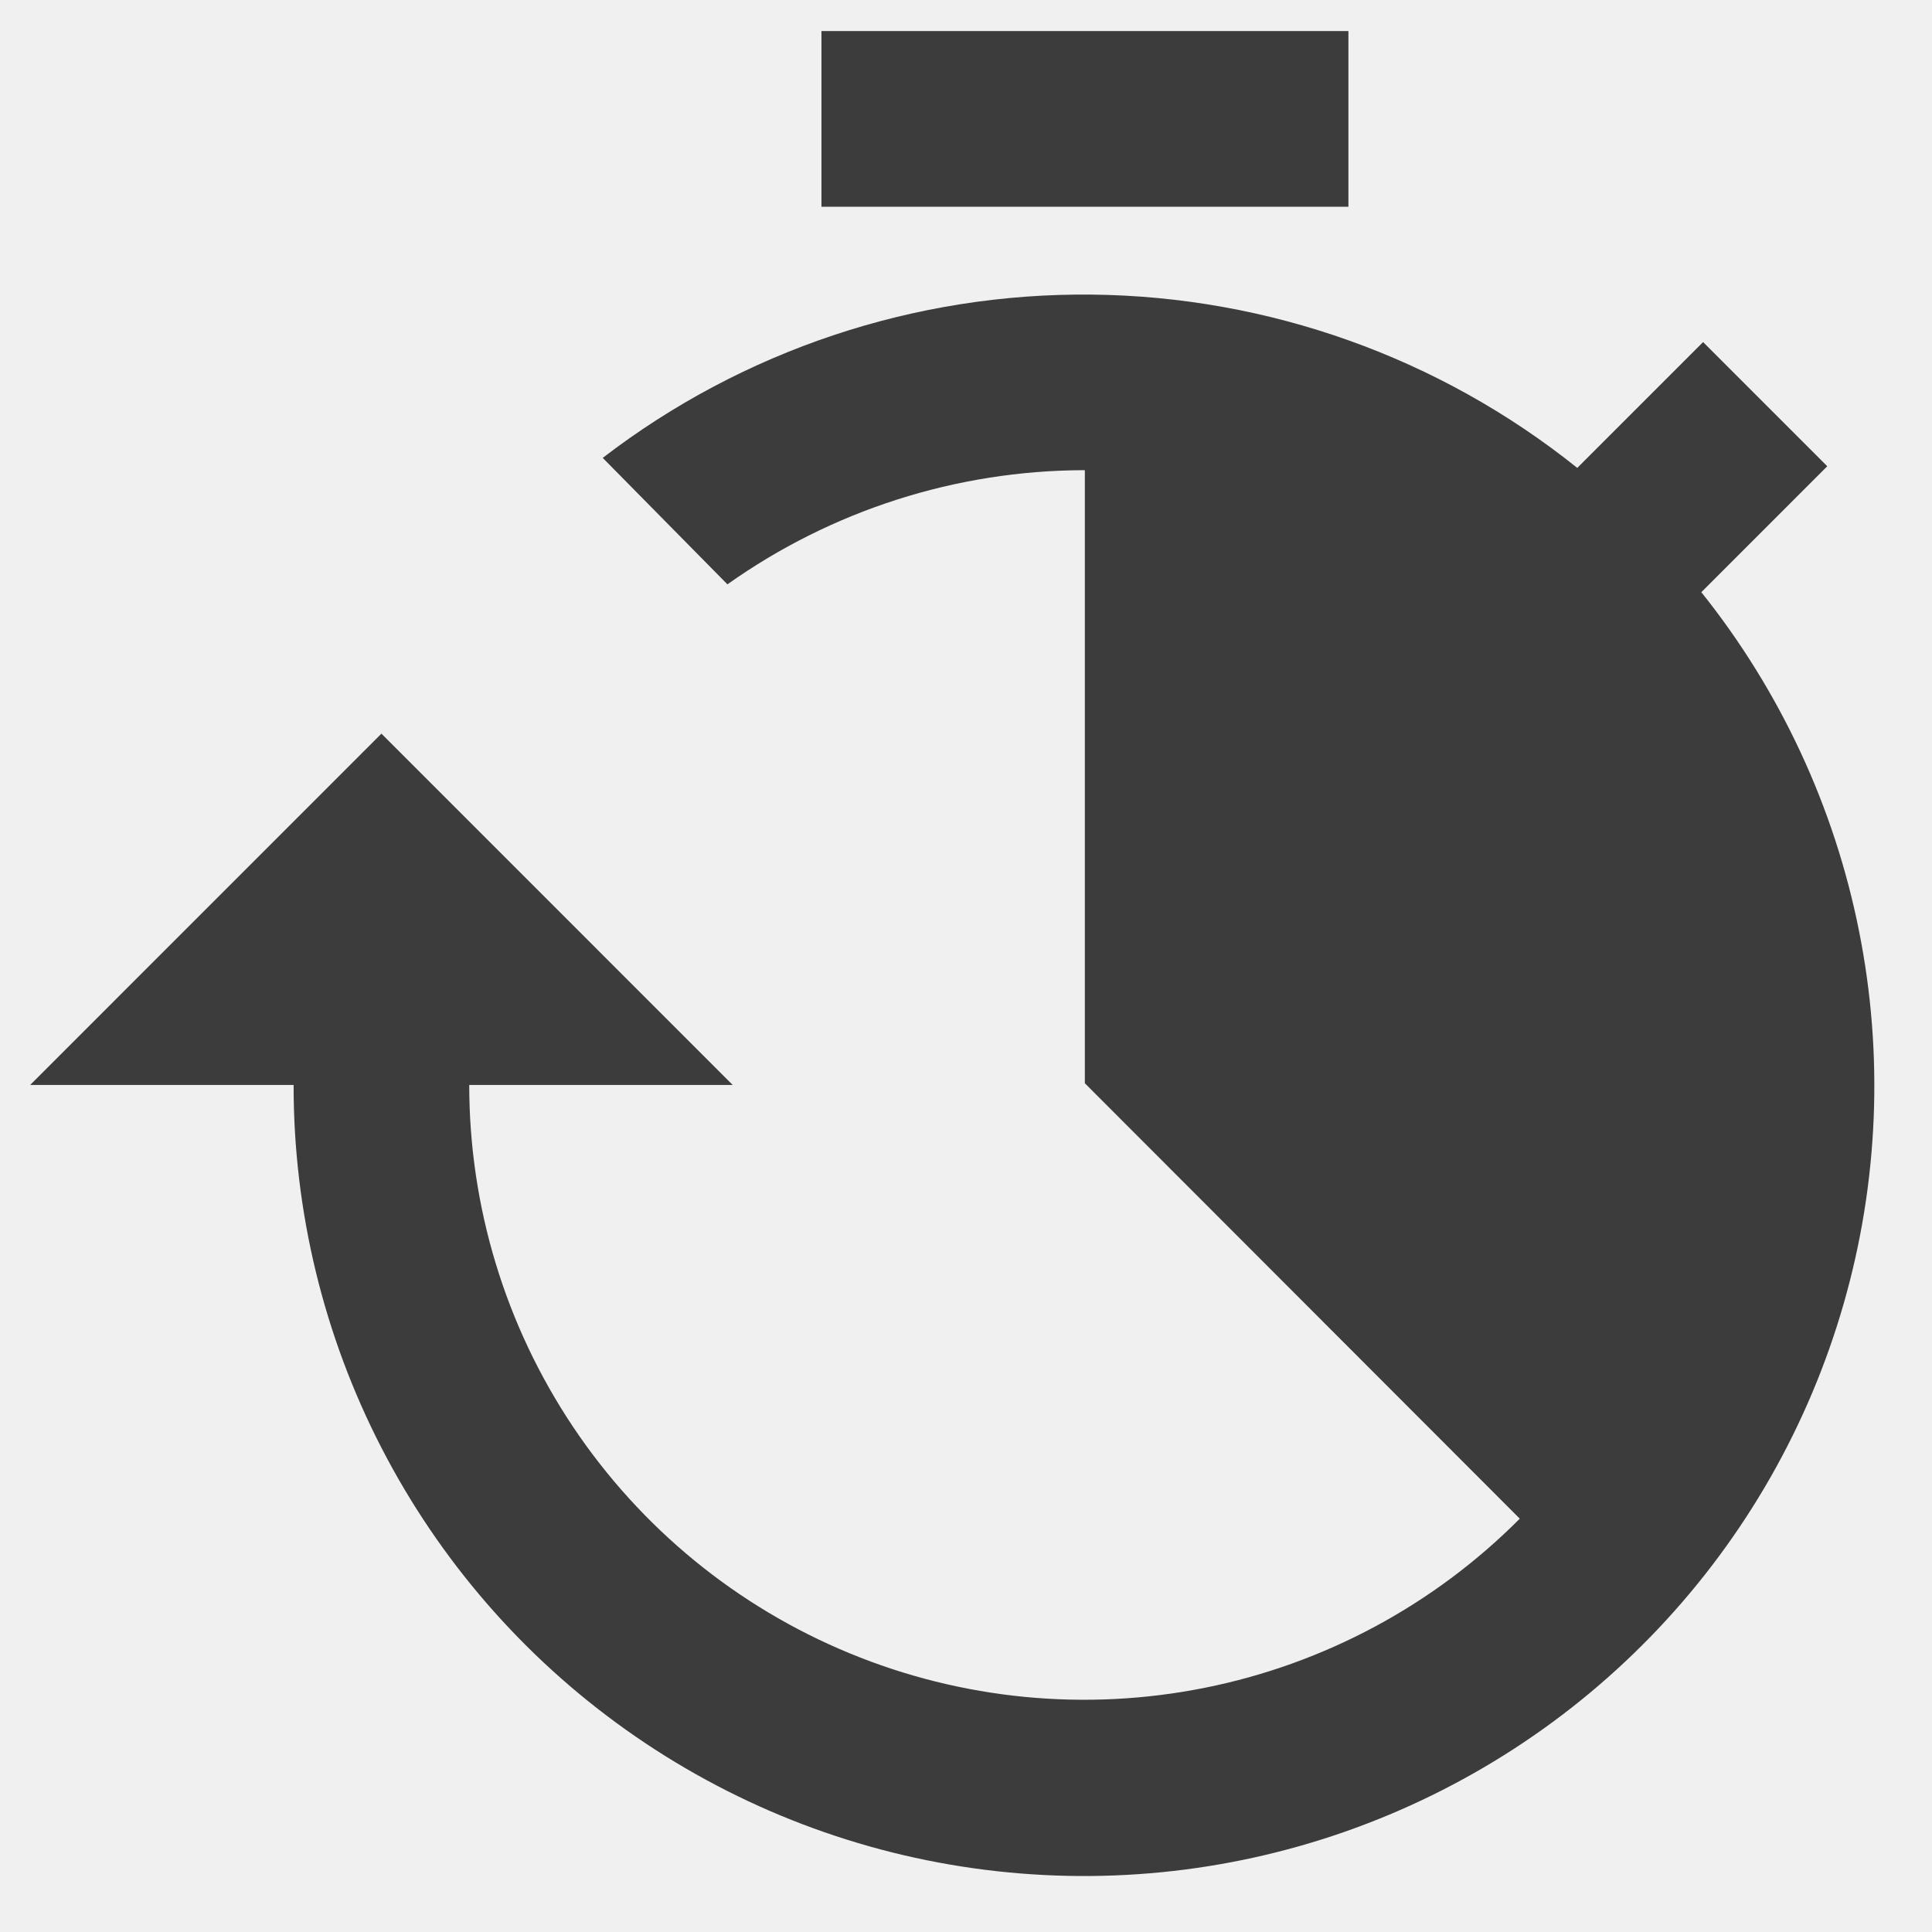
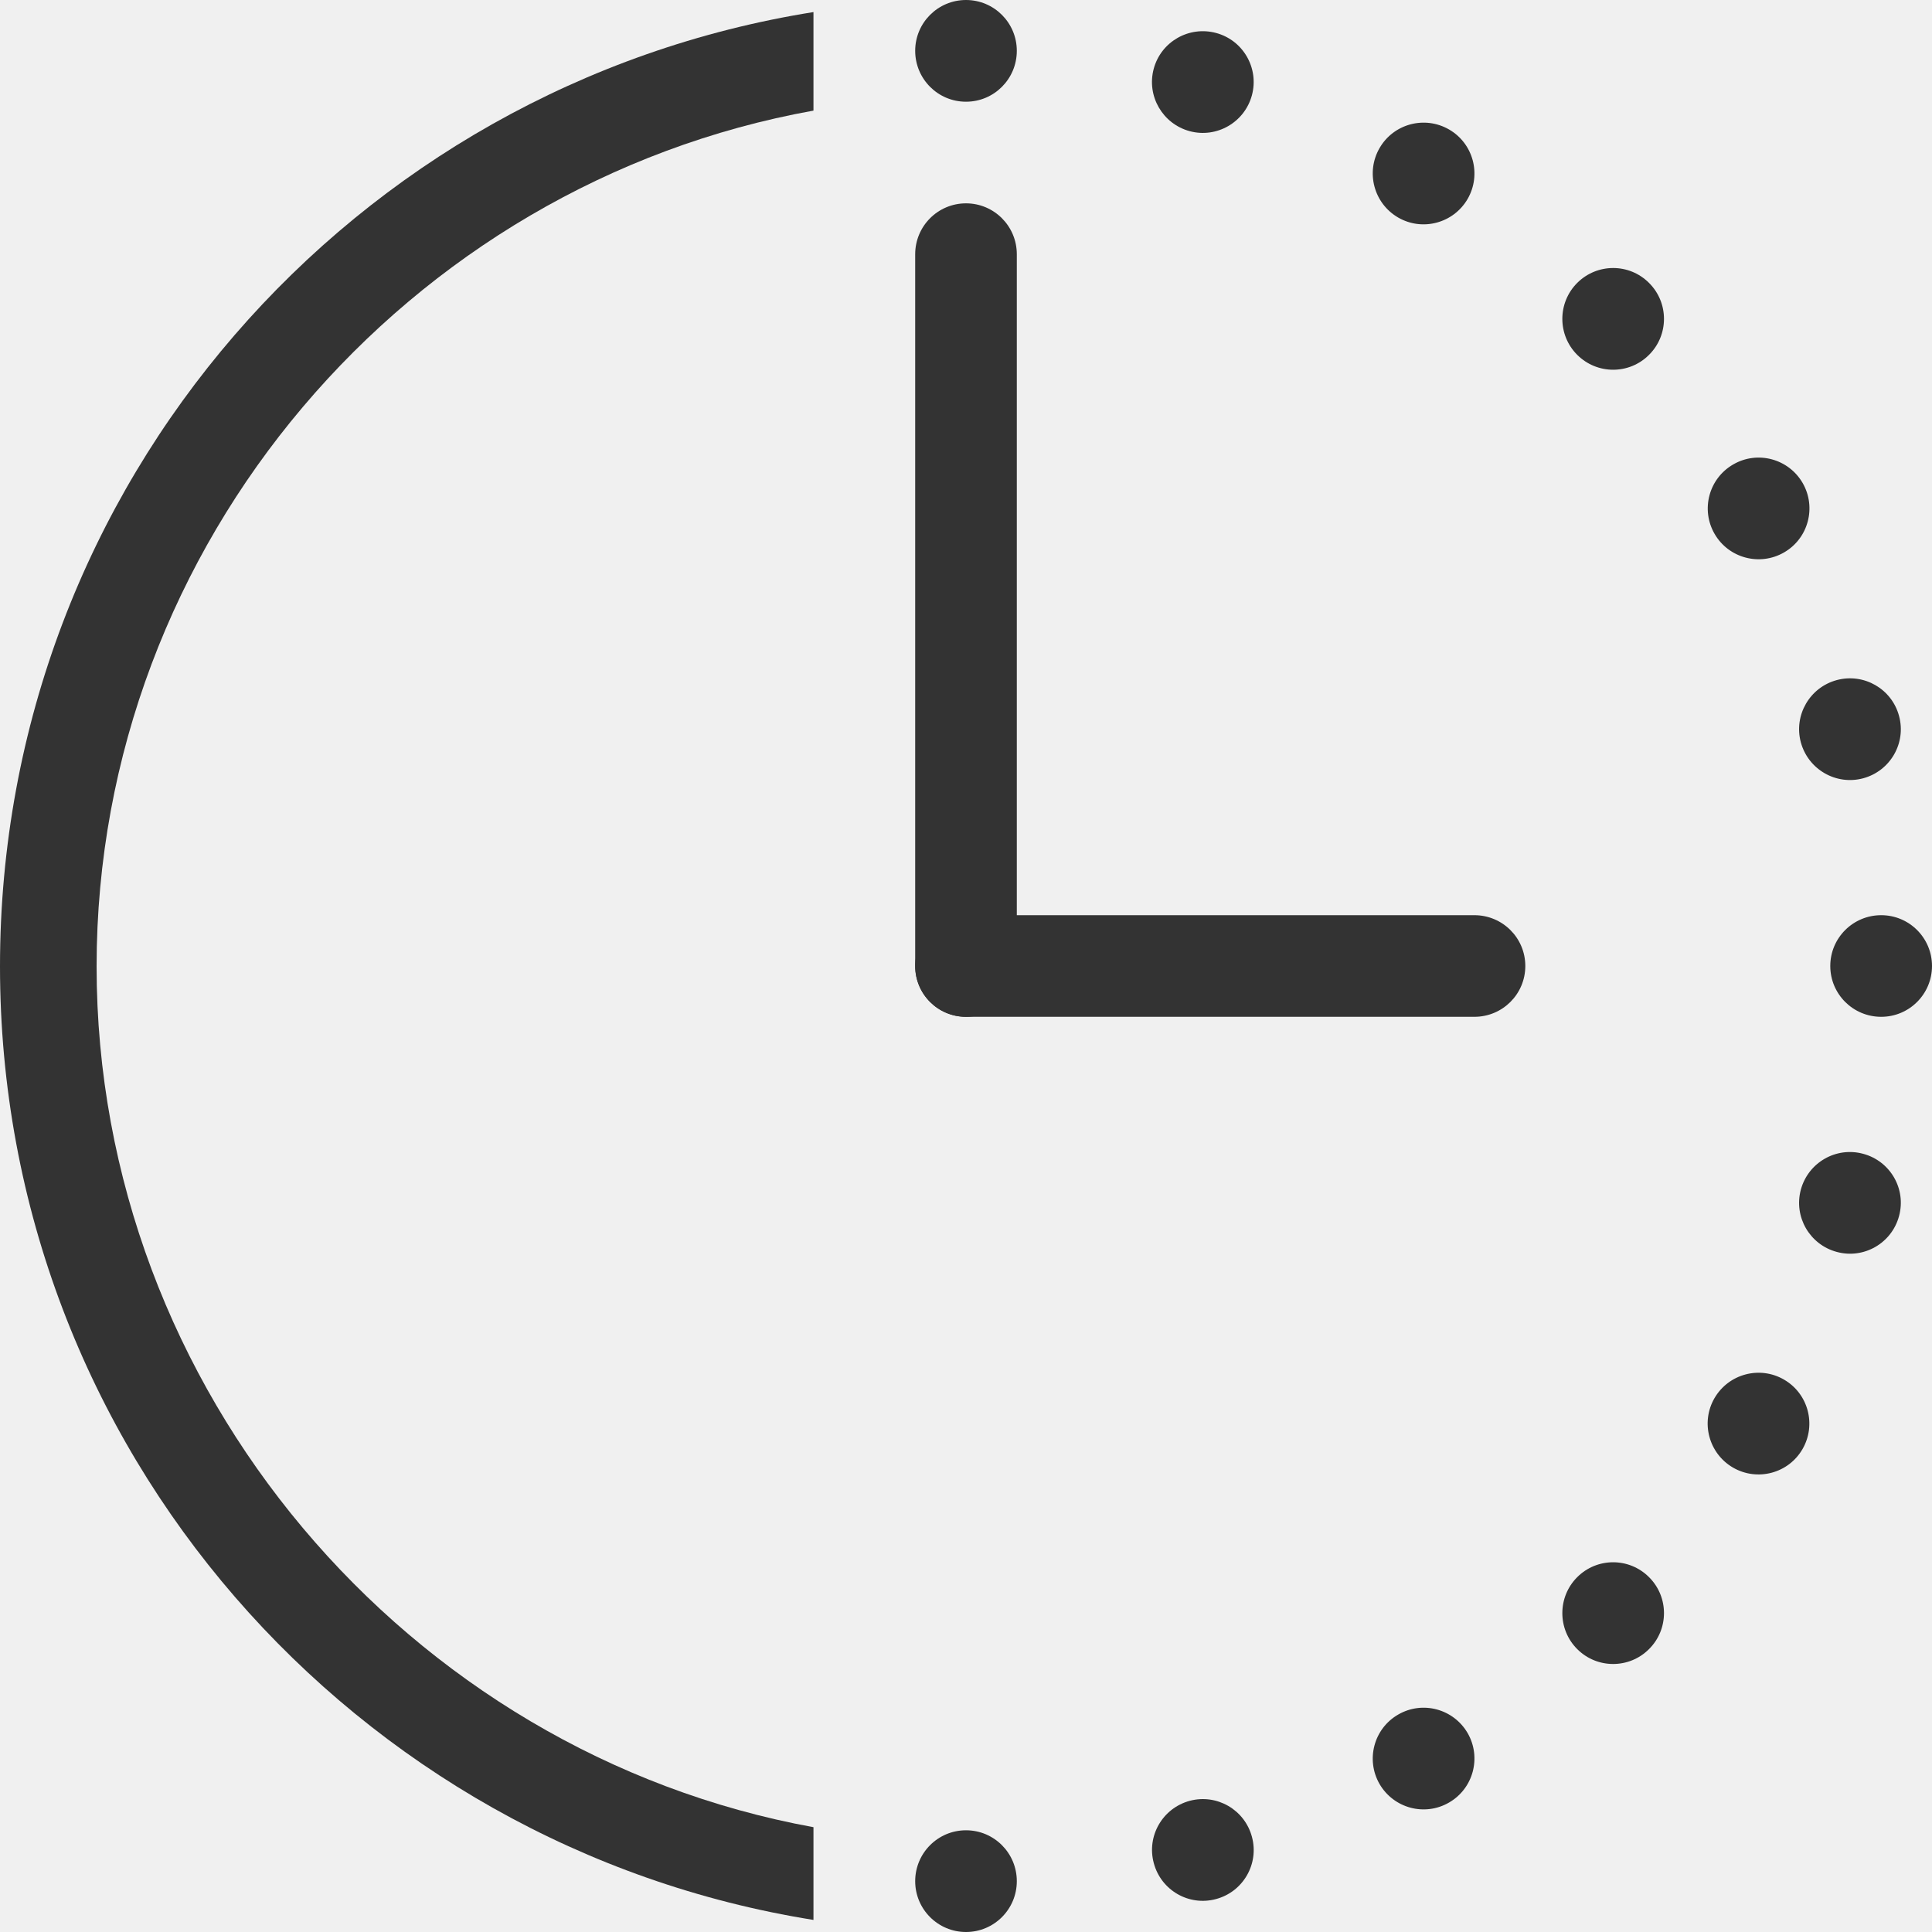
- <svg xmlns="http://www.w3.org/2000/svg" width="33" height="33" viewBox="0 0 33 33" fill="none">
-   <path d="M14.031 0.531H23.032V3.531H14.031V0.531ZM29.06 10.115L31.211 7.964L29.09 5.843L26.941 7.992C24.585 6.105 21.665 5.063 18.647 5.032C15.629 5.001 12.688 5.983 10.295 7.821L12.425 9.981C14.205 8.718 16.332 8.036 18.515 8.031L18.53 8.033V18.503L25.959 25.94C24.493 27.414 22.622 28.419 20.583 28.828C18.545 29.237 16.431 29.032 14.509 28.238C12.587 27.445 10.944 26.099 9.788 24.371C8.632 22.643 8.015 20.611 8.015 18.532H12.515L6.515 12.531L0.515 18.532H5.015C5.013 20.689 5.528 22.815 6.517 24.732C7.506 26.65 8.939 28.302 10.698 29.551C12.457 30.8 14.49 31.61 16.626 31.911C18.762 32.213 20.939 31.999 22.975 31.286C25.011 30.573 26.847 29.383 28.328 27.815C29.81 26.247 30.894 24.347 31.49 22.273C32.086 20.2 32.176 18.014 31.753 15.899C31.331 13.783 30.407 11.8 29.06 10.115Z" fill="#3C3C3C" />
+ <svg xmlns="http://www.w3.org/2000/svg" width="20" height="20" viewBox="0 0 20 20" fill="none">
+   <g clip-path="url(#clip0_159_534)">
+     <path d="M10.526 2.632C10.526 2.341 10.291 2.105 10 2.105C9.709 2.105 9.474 2.341 9.474 2.632V10C9.474 10.291 9.709 10.526 10 10.526C10.291 10.526 10.526 10.291 10.526 10V2.632Z" fill="#333333" />
+     <path d="M15.263 10.526C15.554 10.526 15.79 10.291 15.79 10C15.79 9.709 15.554 9.474 15.263 9.474H10C9.709 9.474 9.474 9.709 9.474 10C9.474 10.291 9.709 10.526 10 10.526H15.263Z" fill="#333333" />
+     <path fill-rule="evenodd" clip-rule="evenodd" d="M8.421 0.125C3.664 0.883 0 4.996 0 10.004C0 15.01 3.682 19.118 8.421 19.875V18.915C4.219 18.149 1 14.39 1 10.004C1 5.618 4.219 1.901 8.421 1.145V0.125Z" fill="#333333" />
+     <path d="M10 1.053C10.291 1.053 10.526 0.817 10.526 0.526C10.526 0.236 10.291 0 10 0C9.709 0 9.474 0.236 9.474 0.526C9.474 0.817 9.709 1.053 10 1.053Z" fill="#333333" />
+     <path d="M18.947 10C18.947 10.291 19.183 10.526 19.474 10.526C19.764 10.526 20 10.291 20 10C20 9.709 19.764 9.474 19.474 9.474C19.183 9.474 18.947 9.709 18.947 10Z" fill="#333333" />
+     <path d="M12.316 1.358C12.596 1.433 12.885 1.266 12.96 0.985C13.035 0.705 12.869 0.416 12.588 0.341C12.307 0.266 12.018 0.432 11.943 0.713C11.868 0.994 12.035 1.282 12.316 1.358Z" fill="#333333" />
+     <path d="M18.642 12.316C18.567 12.597 18.734 12.885 19.015 12.96C19.295 13.036 19.584 12.869 19.659 12.588C19.735 12.307 19.568 12.019 19.287 11.944C19.006 11.868 18.718 12.035 18.642 12.316Z" fill="#333333" />
+     <path d="M14.474 2.252C14.725 2.397 15.047 2.311 15.193 2.059C15.338 1.807 15.252 1.485 15 1.34C14.748 1.195 14.426 1.281 14.281 1.533C14.136 1.784 14.222 2.106 14.474 2.252Z" fill="#333333" />
+     <path d="M17.748 14.474C17.603 14.725 17.689 15.047 17.941 15.193C18.193 15.338 18.515 15.252 18.66 15C18.805 14.748 18.719 14.426 18.467 14.281C18.216 14.136 17.894 14.222 17.748 14.474Z" fill="#333333" />
+     <path d="M16.327 3.673C16.533 3.879 16.866 3.879 17.071 3.673C17.277 3.468 17.277 3.134 17.071 2.929C16.866 2.723 16.533 2.723 16.327 2.929C16.122 3.134 16.122 3.468 16.327 3.673Z" fill="#333333" />
+     <path d="M16.327 16.327C16.122 16.532 16.122 16.866 16.327 17.071C16.532 17.277 16.866 17.277 17.071 17.071C17.277 16.866 17.277 16.532 17.071 16.327C16.866 16.121 16.532 16.121 16.327 16.327Z" fill="#333333" />
+     <path d="M17.749 5.526C17.894 5.778 18.216 5.864 18.468 5.719C18.72 5.574 18.806 5.252 18.661 5C18.515 4.748 18.193 4.662 17.942 4.808C17.69 4.953 17.604 5.275 17.749 5.526Z" fill="#333333" />
+     <path d="M14.474 17.749C14.222 17.894 14.136 18.216 14.281 18.468C14.427 18.719 14.748 18.806 15 18.66C15.252 18.515 15.338 18.193 15.193 17.941C15.047 17.69 14.726 17.603 14.474 17.749Z" fill="#333333" />
+     <path d="M18.642 7.684C18.718 7.965 19.006 8.132 19.287 8.057C19.568 7.981 19.735 7.693 19.659 7.412C19.584 7.131 19.295 6.965 19.015 7.04C18.734 7.115 18.567 7.404 18.642 7.684Z" fill="#333333" />
+     <path d="M12.316 18.642C12.035 18.718 11.868 19.006 11.944 19.287C12.019 19.568 12.307 19.735 12.588 19.659C12.869 19.584 13.036 19.295 12.96 19.015C12.885 18.734 12.597 18.567 12.316 18.642Z" fill="#333333" />
+     <path d="M10 18.947C9.709 18.947 9.474 19.183 9.474 19.474C9.474 19.764 9.709 20 10 20C10.291 20 10.526 19.764 10.526 19.474C10.526 19.183 10.291 18.947 10 18.947Z" fill="#333333" />
+   </g>
+   <defs>
+     <clipPath id="clip0_159_534">
+       <rect width="20" height="20" fill="white" />
+     </clipPath>
+   </defs>
</svg>
